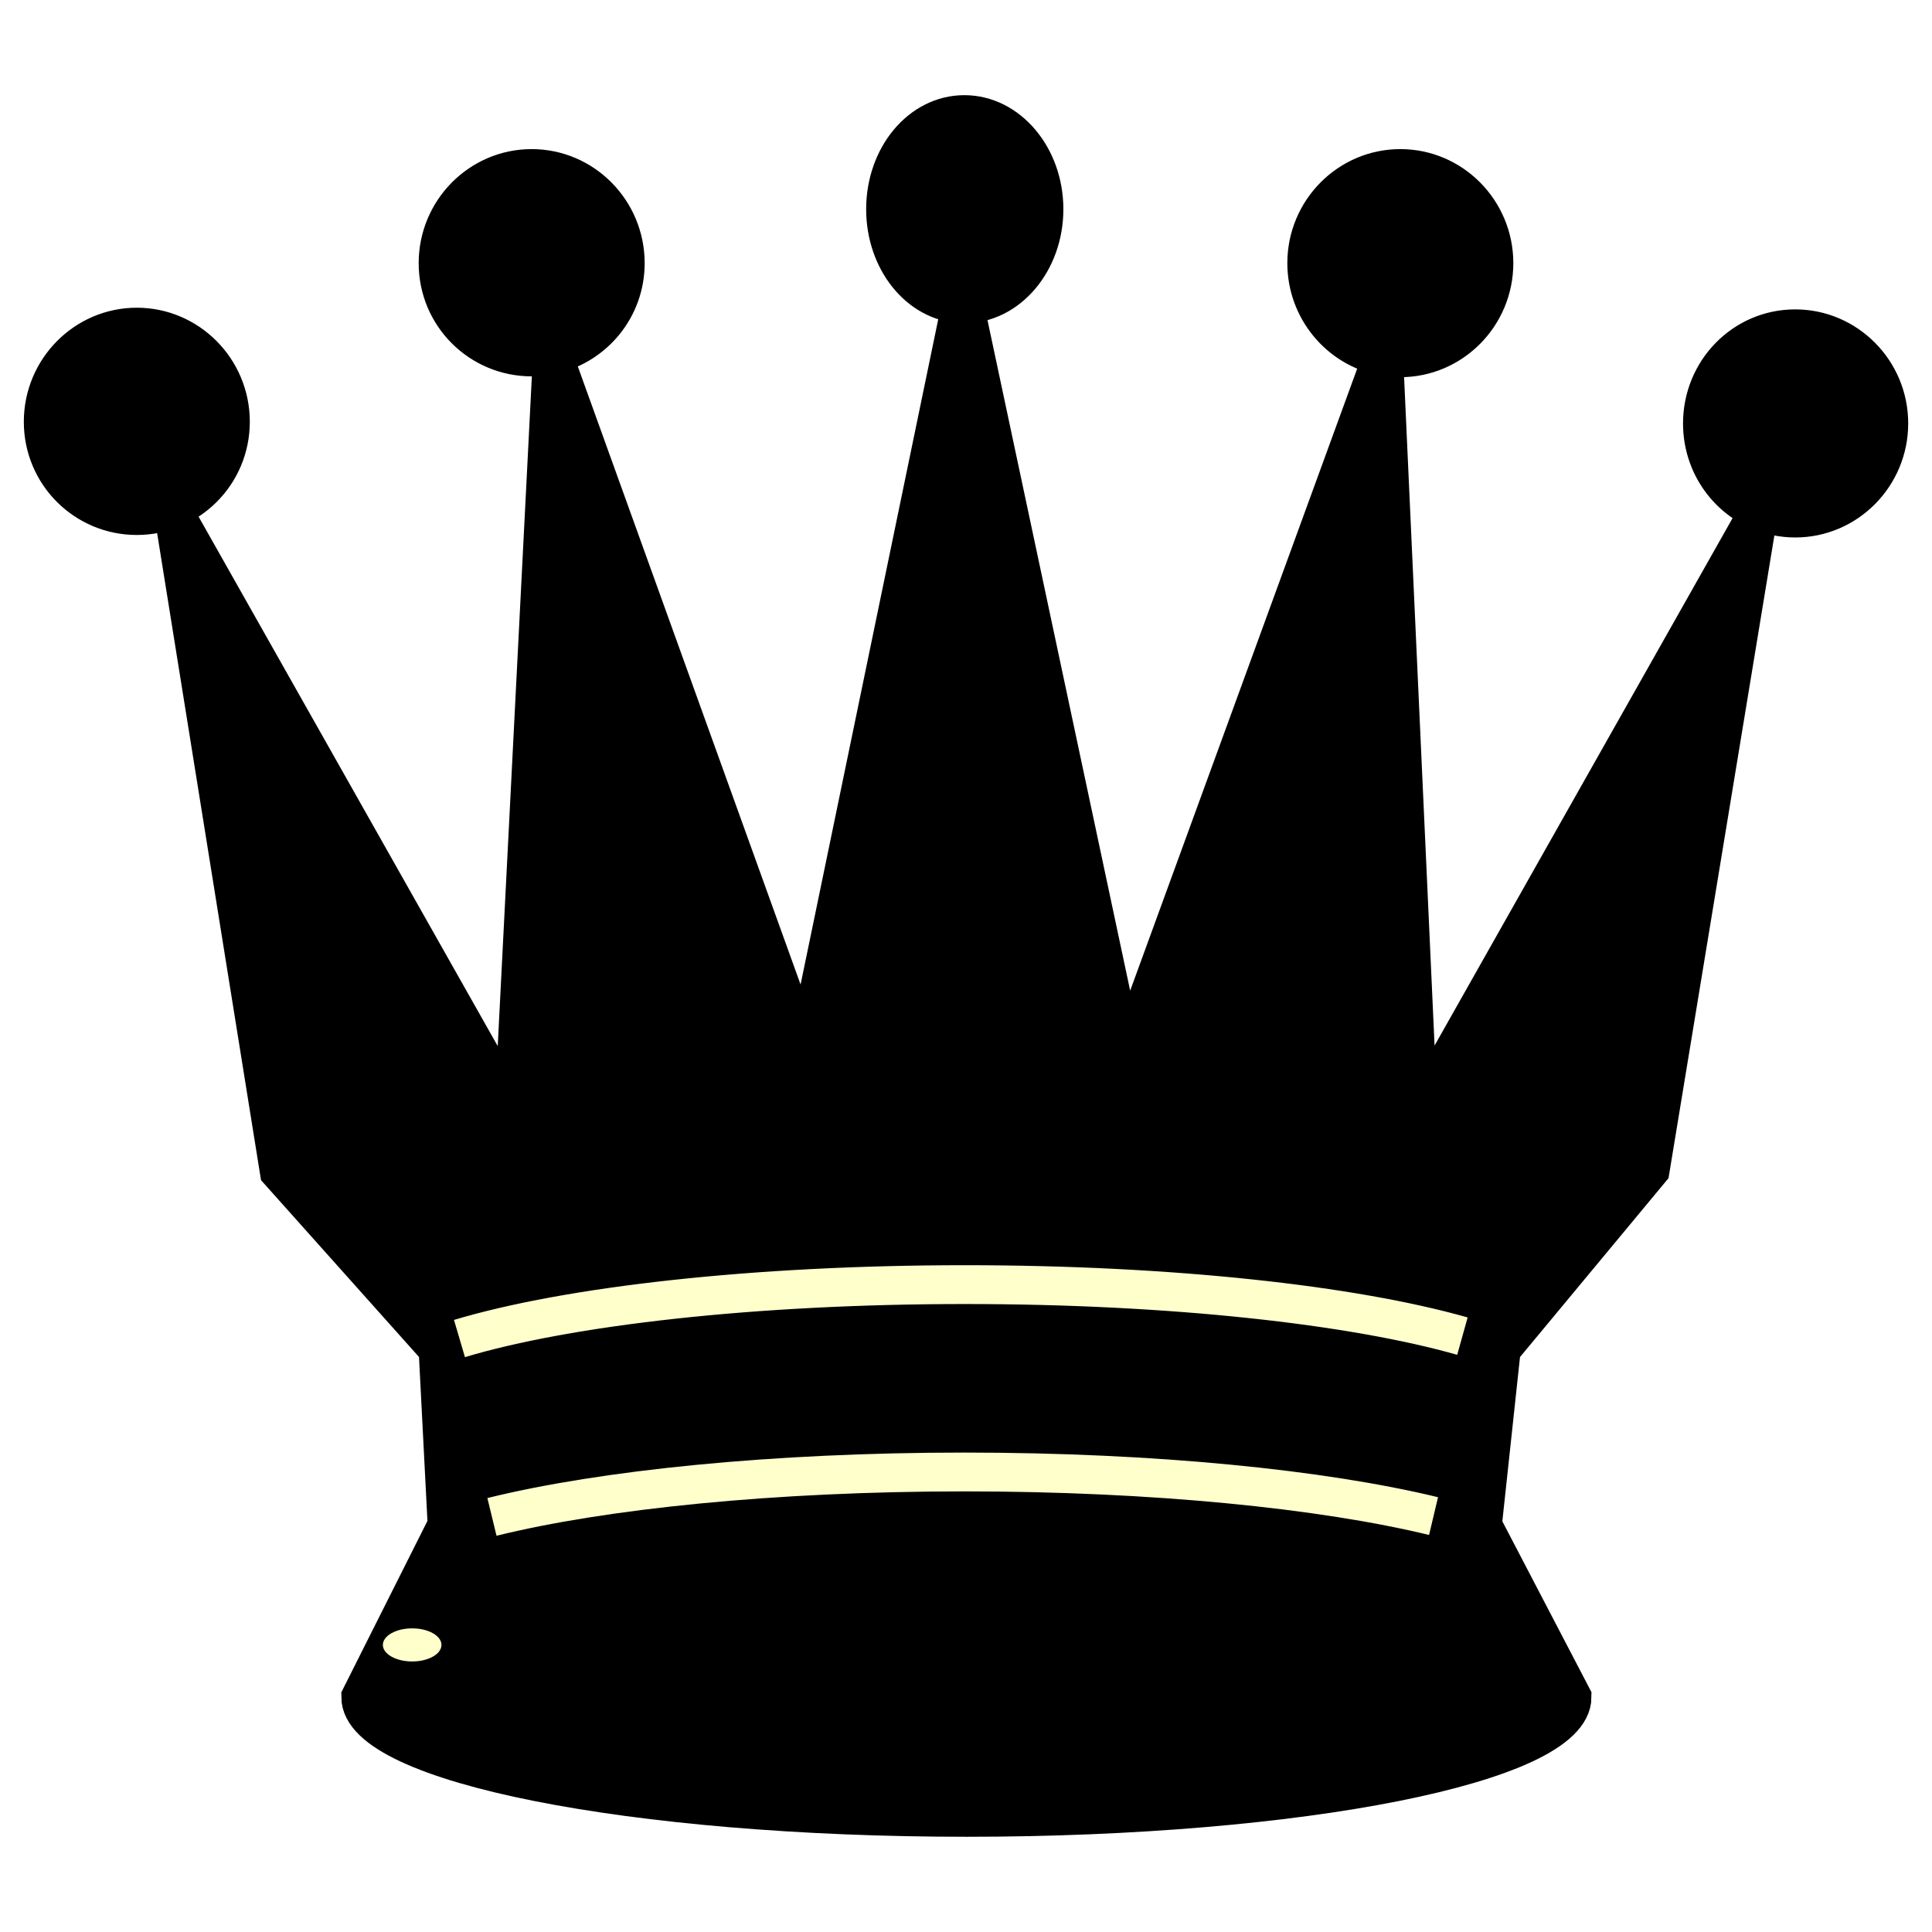
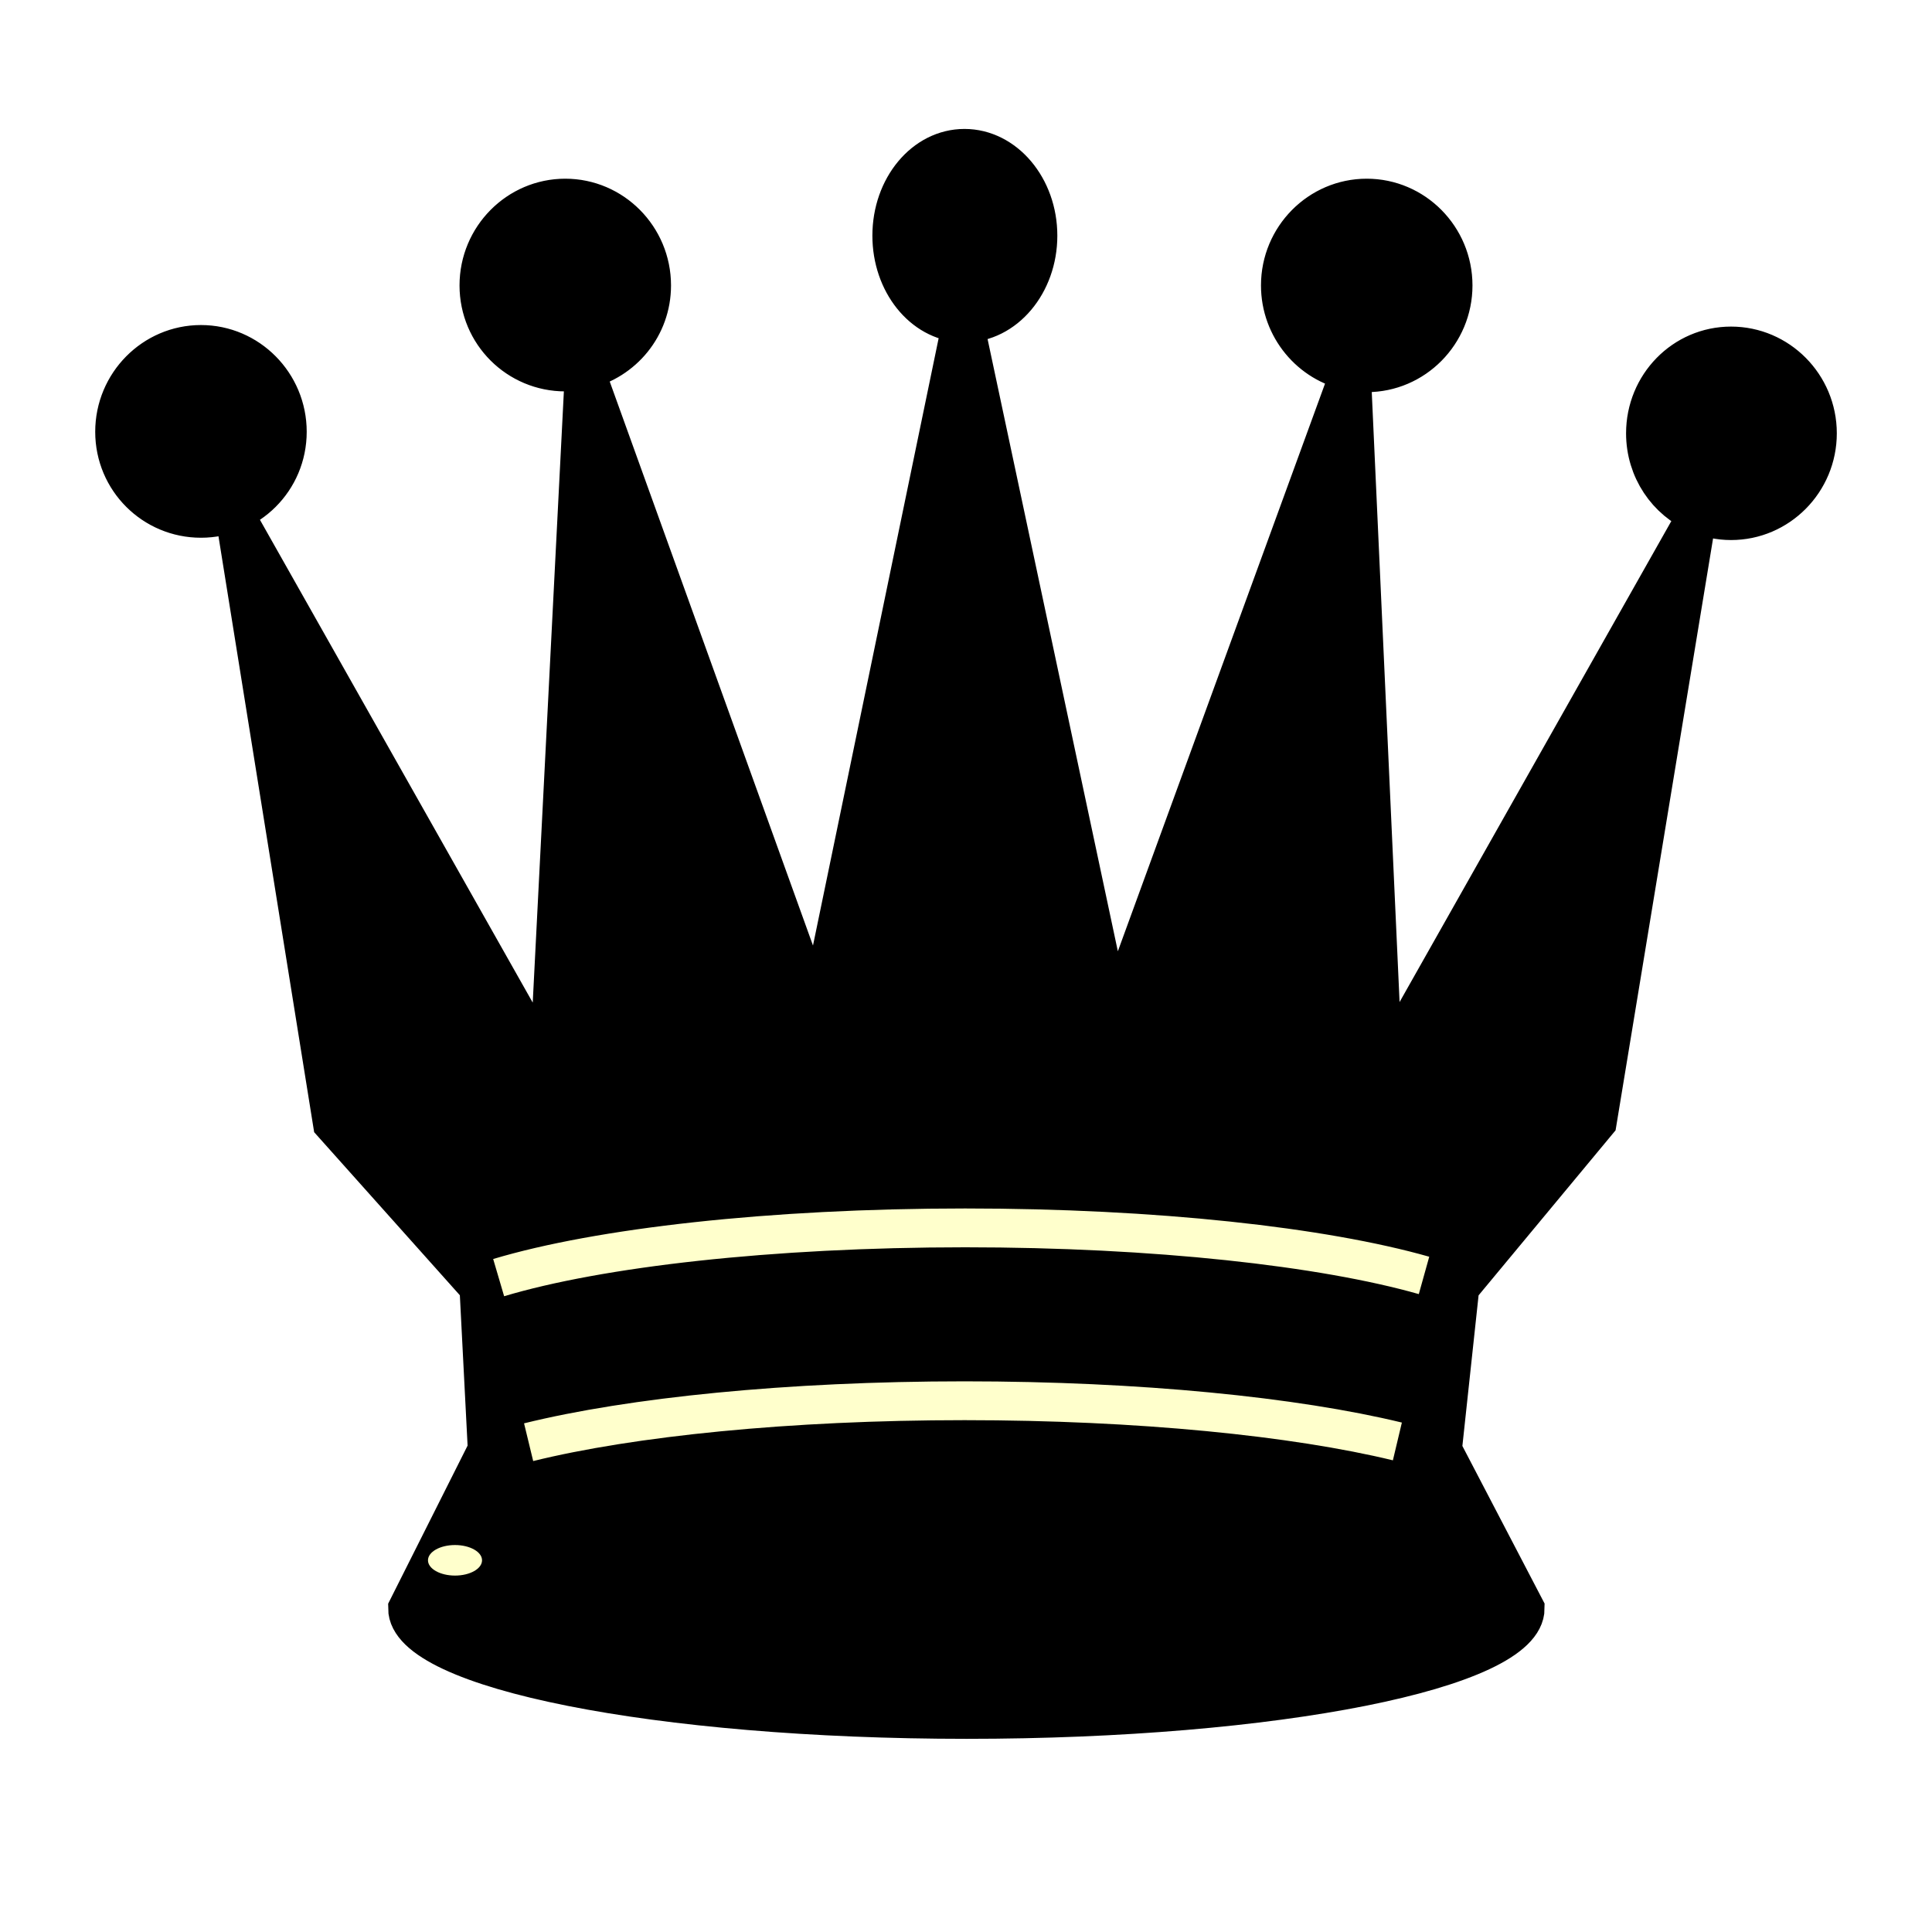
<svg xmlns="http://www.w3.org/2000/svg" width="100" height="100" id="svg2833" version="1.0">
  <defs id="defs2835">
    </defs>
  <g id="layer1" transform="translate(-67.5829,-53.16565)">
-     <g transform="matrix(1.362511,0,0,1.375175,302.4586,-102.2726)" style="display:inline" id="g450">
-       <path id="path297" d="m -135.75,117.344 c -1.669,0 -3,1.599 -3,3.562 0,1.913 1.266,3.483 2.875,3.562 l -5.906,28.281 -9.594,-26.375 c 1.571,-0.369 2.75,-1.754 2.75,-3.438 0,-1.964 -1.599,-3.562 -3.562,-3.562 -1.964,0 -3.562,1.599 -3.562,3.562 0,1.964 1.599,3.531 3.562,3.531 0.27,0 0.528,-0.037 0.781,-0.094 l -1.469,28.562 -12.938,-22.688 4.031,24.875 6.031,6.688 0.344,6.625 -3.281,6.469 c 0,2.495 10.324,4.531 23.031,4.531 12.707,0 23,-2.037 23,-4.531 l -3.406,-6.469 0.719,-6.625 5.656,-6.75 4.125,-24.812 -12.938,22.688 -1.312,-28.5 c 0.203,0.036 0.411,0.062 0.625,0.062 1.964,0 3.562,-1.599 3.562,-3.562 0,-1.964 -1.599,-3.562 -3.562,-3.562 -1.964,0 -3.562,1.599 -3.562,3.562 0,1.729 1.24,3.18 2.875,3.5 l -9.75,26.469 -0.031,-0.062 -6.094,-28.375 c 1.669,0 3.031,-1.599 3.031,-3.562 0,-1.964 -1.362,-3.562 -3.031,-3.562 z m 30.188,14.906 c 0.425,0.18 0.884,0.281 1.375,0.281 1.964,0 3.562,-1.599 3.562,-3.562 0,-1.964 -1.599,-3.562 -3.562,-3.562 -1.964,0 -3.531,1.599 -3.531,3.562 0,1.473 0.88,2.741 2.156,3.281 z m -61.625,-6.906 c -1.964,0 -3.562,1.599 -3.562,3.562 0,1.964 1.599,3.531 3.562,3.531 1.964,0 3.562,-1.567 3.562,-3.531 0,-1.964 -1.599,-3.562 -3.562,-3.562 z" style="color:#000000;fill:#000000;fill-opacity:1;fill-rule:nonzero;stroke:#000000;stroke-width:1.461;stroke-linecap:butt;stroke-linejoin:miter;stroke-opacity:1;marker:none;visibility:visible;display:inline;overflow:visible;enable-background:accumulate" />
-       <path style="color:#000000;fill:none;stroke:#ffffcc;stroke-width:1.461;stroke-linecap:butt;stroke-linejoin:miter;stroke-opacity:1;marker:none;visibility:visible;display:inline;overflow:visible;enable-background:accumulate" d="m -154.93,163.412 c 4.117,-1.223 11.182,-2.029 19.207,-2.029 7.825,0 14.737,0.767 18.894,1.939" id="path360" />
-       <path style="color:#000000;fill:none;stroke:#ffffcc;stroke-width:1.461;stroke-linecap:butt;stroke-linejoin:miter;stroke-opacity:1;marker:none;visibility:visible;display:inline;overflow:visible;enable-background:accumulate" d="m -153.696,170.126 c 4.217,-1.031 10.69,-1.691 17.949,-1.691 7.186,0 13.602,0.647 17.821,1.66" id="path374" />
+     <g transform="matrix(1.257108,0,0,1.268793,288.1568,-88.041)" style="display:inline" id="g450">
+       <path id="path297" d="m -135.75,117.344 c -1.669,0 -3,1.599 -3,3.562 0,1.913 1.266,3.483 2.875,3.562 l -5.906,28.281 -9.594,-26.375 c 1.571,-0.369 2.75,-1.754 2.75,-3.438 0,-1.964 -1.599,-3.562 -3.562,-3.562 -1.964,0 -3.562,1.599 -3.562,3.562 0,1.964 1.599,3.531 3.562,3.531 0.27,0 0.528,-0.037 0.781,-0.094 l -1.469,28.562 -12.938,-22.688 4.031,24.875 6.031,6.688 0.344,6.625 -3.281,6.469 c 0,2.495 10.324,4.531 23.031,4.531 12.707,0 23,-2.037 23,-4.531 l -3.406,-6.469 0.719,-6.625 5.656,-6.75 4.125,-24.812 -12.938,22.688 -1.312,-28.5 c 0.203,0.036 0.411,0.062 0.625,0.062 1.964,0 3.562,-1.599 3.562,-3.562 0,-1.964 -1.599,-3.562 -3.562,-3.562 -1.964,0 -3.562,1.599 -3.562,3.562 0,1.729 1.24,3.18 2.875,3.5 l -9.75,26.469 -0.031,-0.062 -6.094,-28.375 c 1.669,0 3.031,-1.599 3.031,-3.562 0,-1.964 -1.362,-3.562 -3.031,-3.562 z m 30.188,14.906 c 0.425,0.18 0.884,0.281 1.375,0.281 1.964,0 3.562,-1.599 3.562,-3.562 0,-1.964 -1.599,-3.562 -3.562,-3.562 -1.964,0 -3.531,1.599 -3.531,3.562 0,1.473 0.88,2.741 2.156,3.281 z m -61.625,-6.906 c -1.964,0 -3.562,1.599 -3.562,3.562 0,1.964 1.599,3.531 3.562,3.531 1.964,0 3.562,-1.567 3.562,-3.531 0,-1.964 -1.599,-3.562 -3.562,-3.562 z" style="color:#000000;fill:#000000;fill-opacity:1;fill-rule:nonzero;stroke:#000000;stroke-width:1.584;stroke-linecap:butt;stroke-linejoin:miter;stroke-opacity:1;marker:none;visibility:visible;display:inline;overflow:visible;enable-background:accumulate" />
+       <path style="color:#000000;fill:none;stroke:#ffffcc;stroke-width:1.584;stroke-linecap:butt;stroke-linejoin:miter;stroke-opacity:1;marker:none;visibility:visible;display:inline;overflow:visible;enable-background:accumulate" d="m -154.93,163.412 c 4.117,-1.223 11.182,-2.029 19.207,-2.029 7.825,0 14.737,0.767 18.894,1.939" id="path360" />
+       <path style="color:#000000;fill:none;stroke:#ffffcc;stroke-width:1.584;stroke-linecap:butt;stroke-linejoin:miter;stroke-opacity:1;marker:none;visibility:visible;display:inline;overflow:visible;enable-background:accumulate" d="m -153.696,170.126 c 4.217,-1.031 10.69,-1.691 17.949,-1.691 7.186,0 13.602,0.647 17.821,1.66" id="path374" />
      <path transform="translate(-0.2517503,-0.1258751)" d="m -155.362,175.07 c 0,0.344 -0.498,0.623 -1.113,0.623 -0.614,0 -1.113,-0.279 -1.113,-0.623 0,-0.344 0.498,-0.623 1.113,-0.623 0.614,0 1.113,0.279 1.113,0.623 z" id="path390" style="color:#000000;fill:#ffffcc;stroke:none;stroke-width:2;marker:none;visibility:visible;display:inline;overflow:visible;enable-background:accumulate" />
    </g>
  </g>
</svg>
